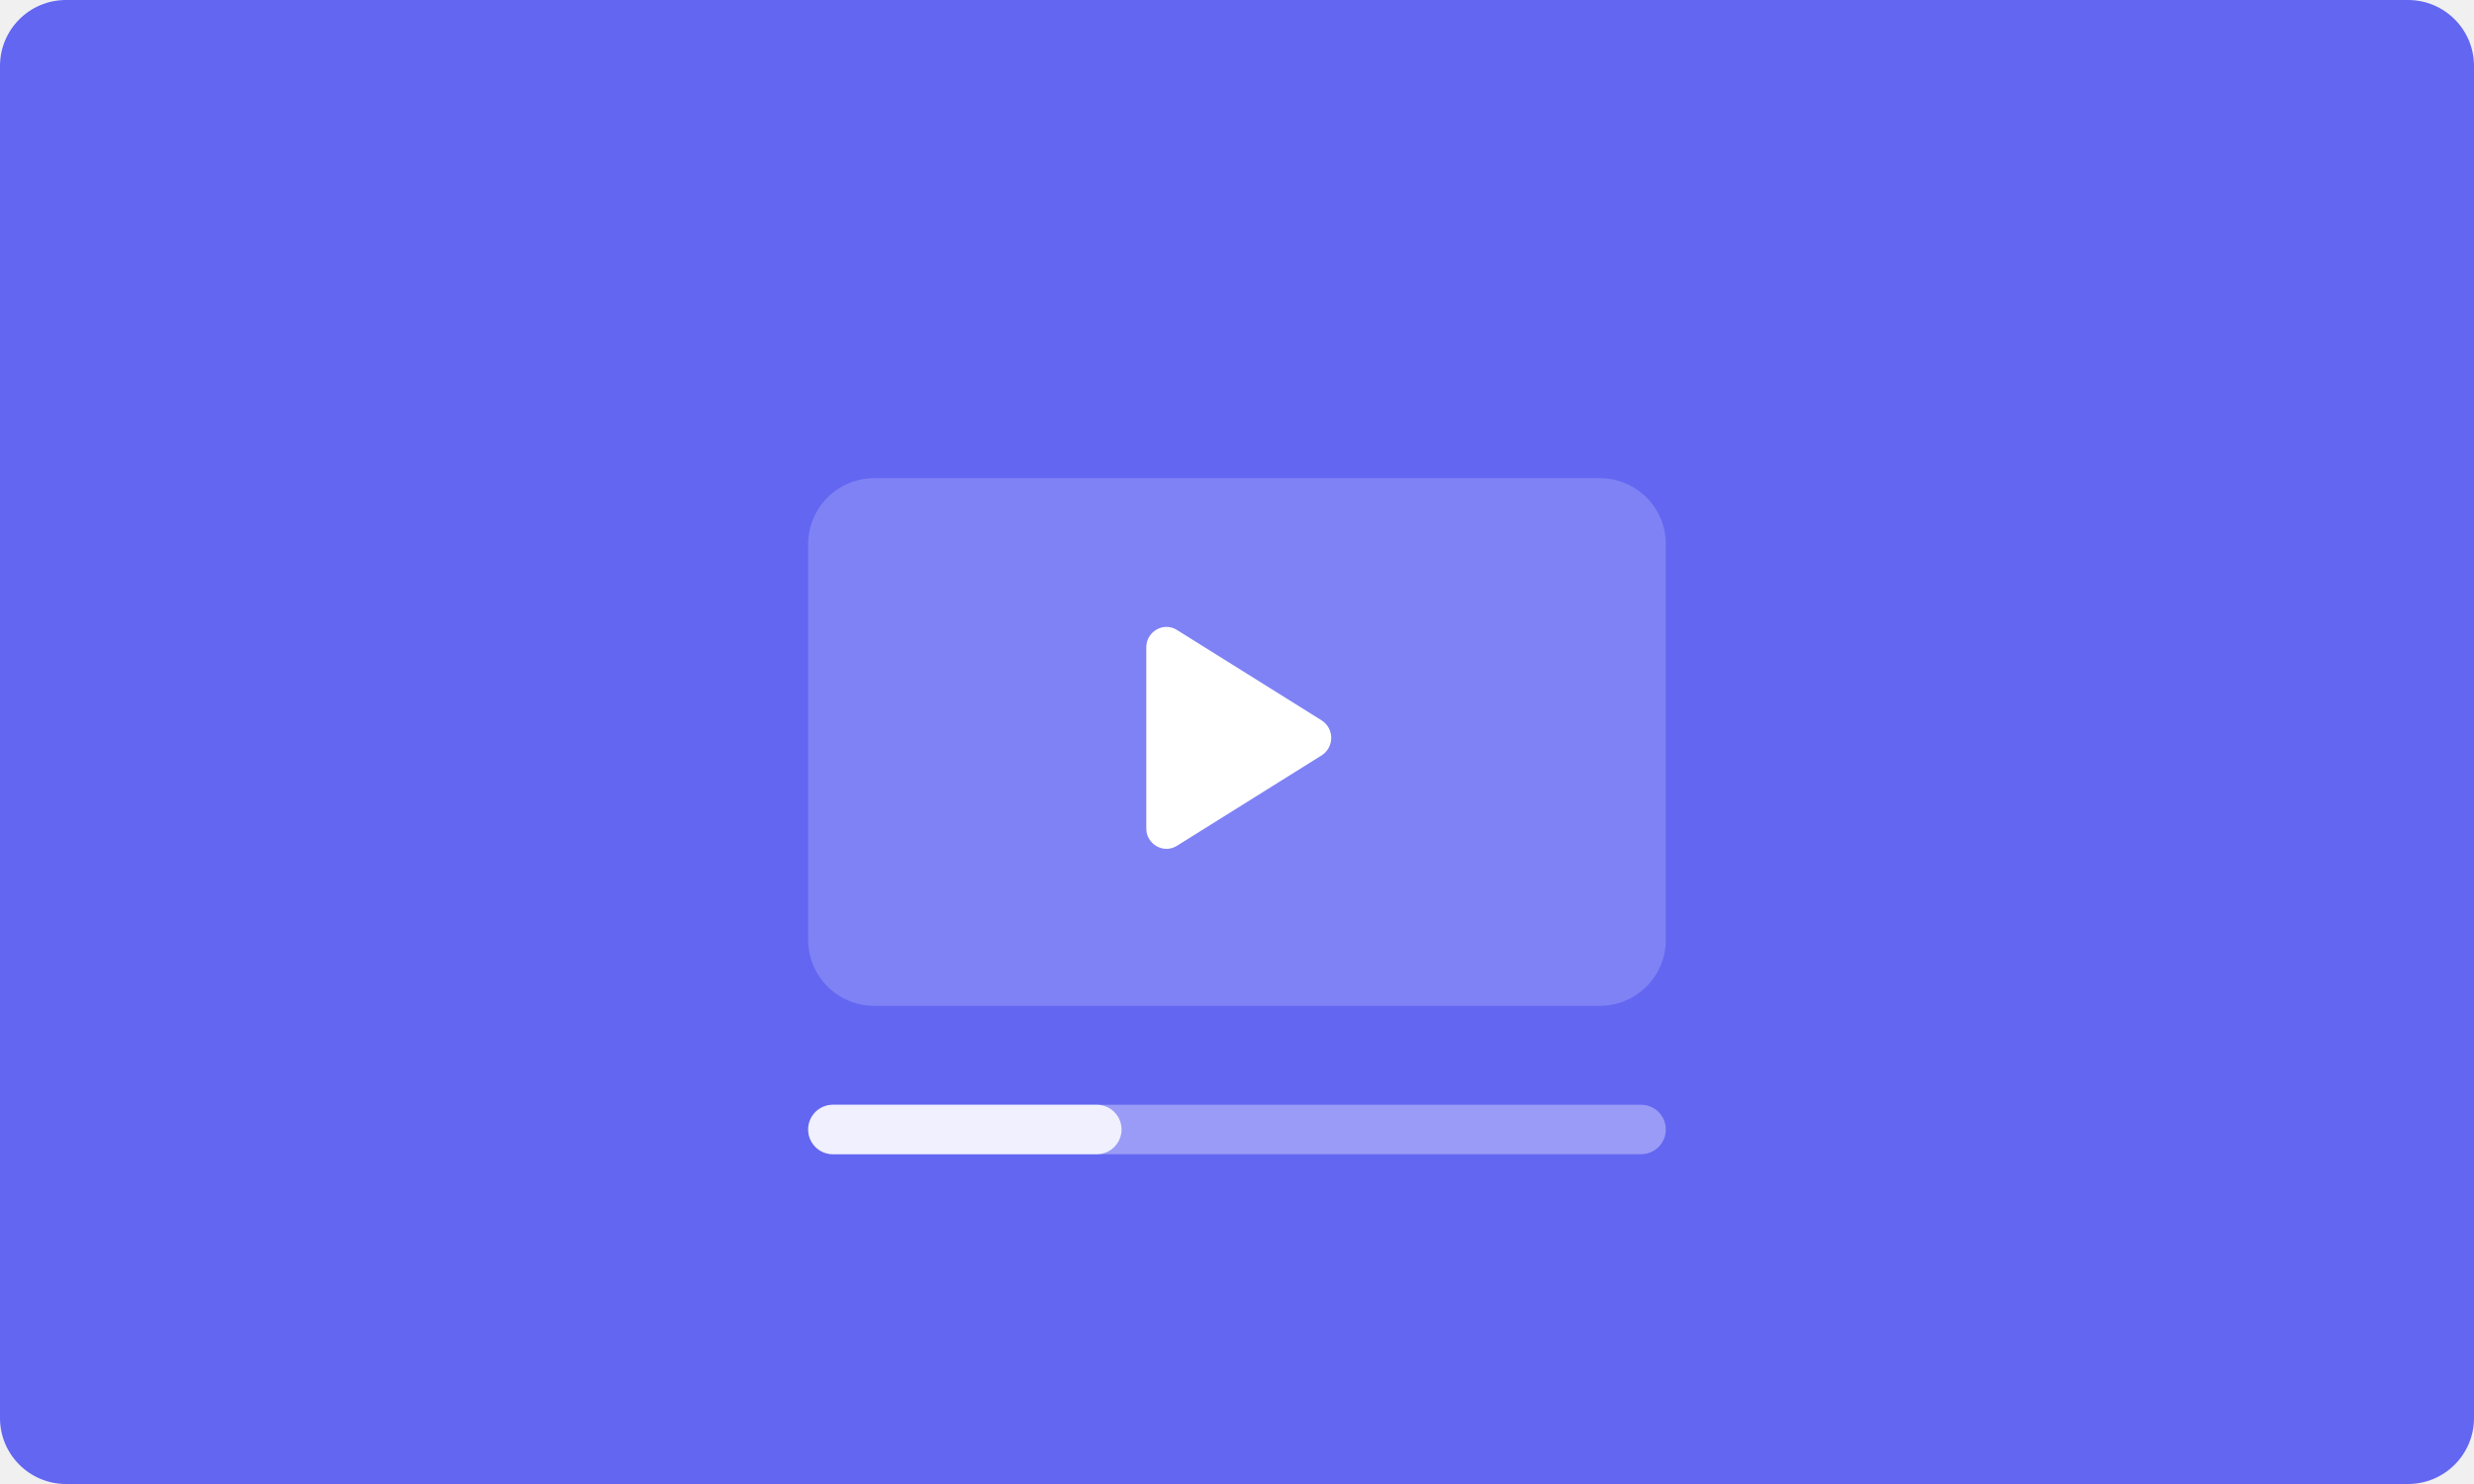
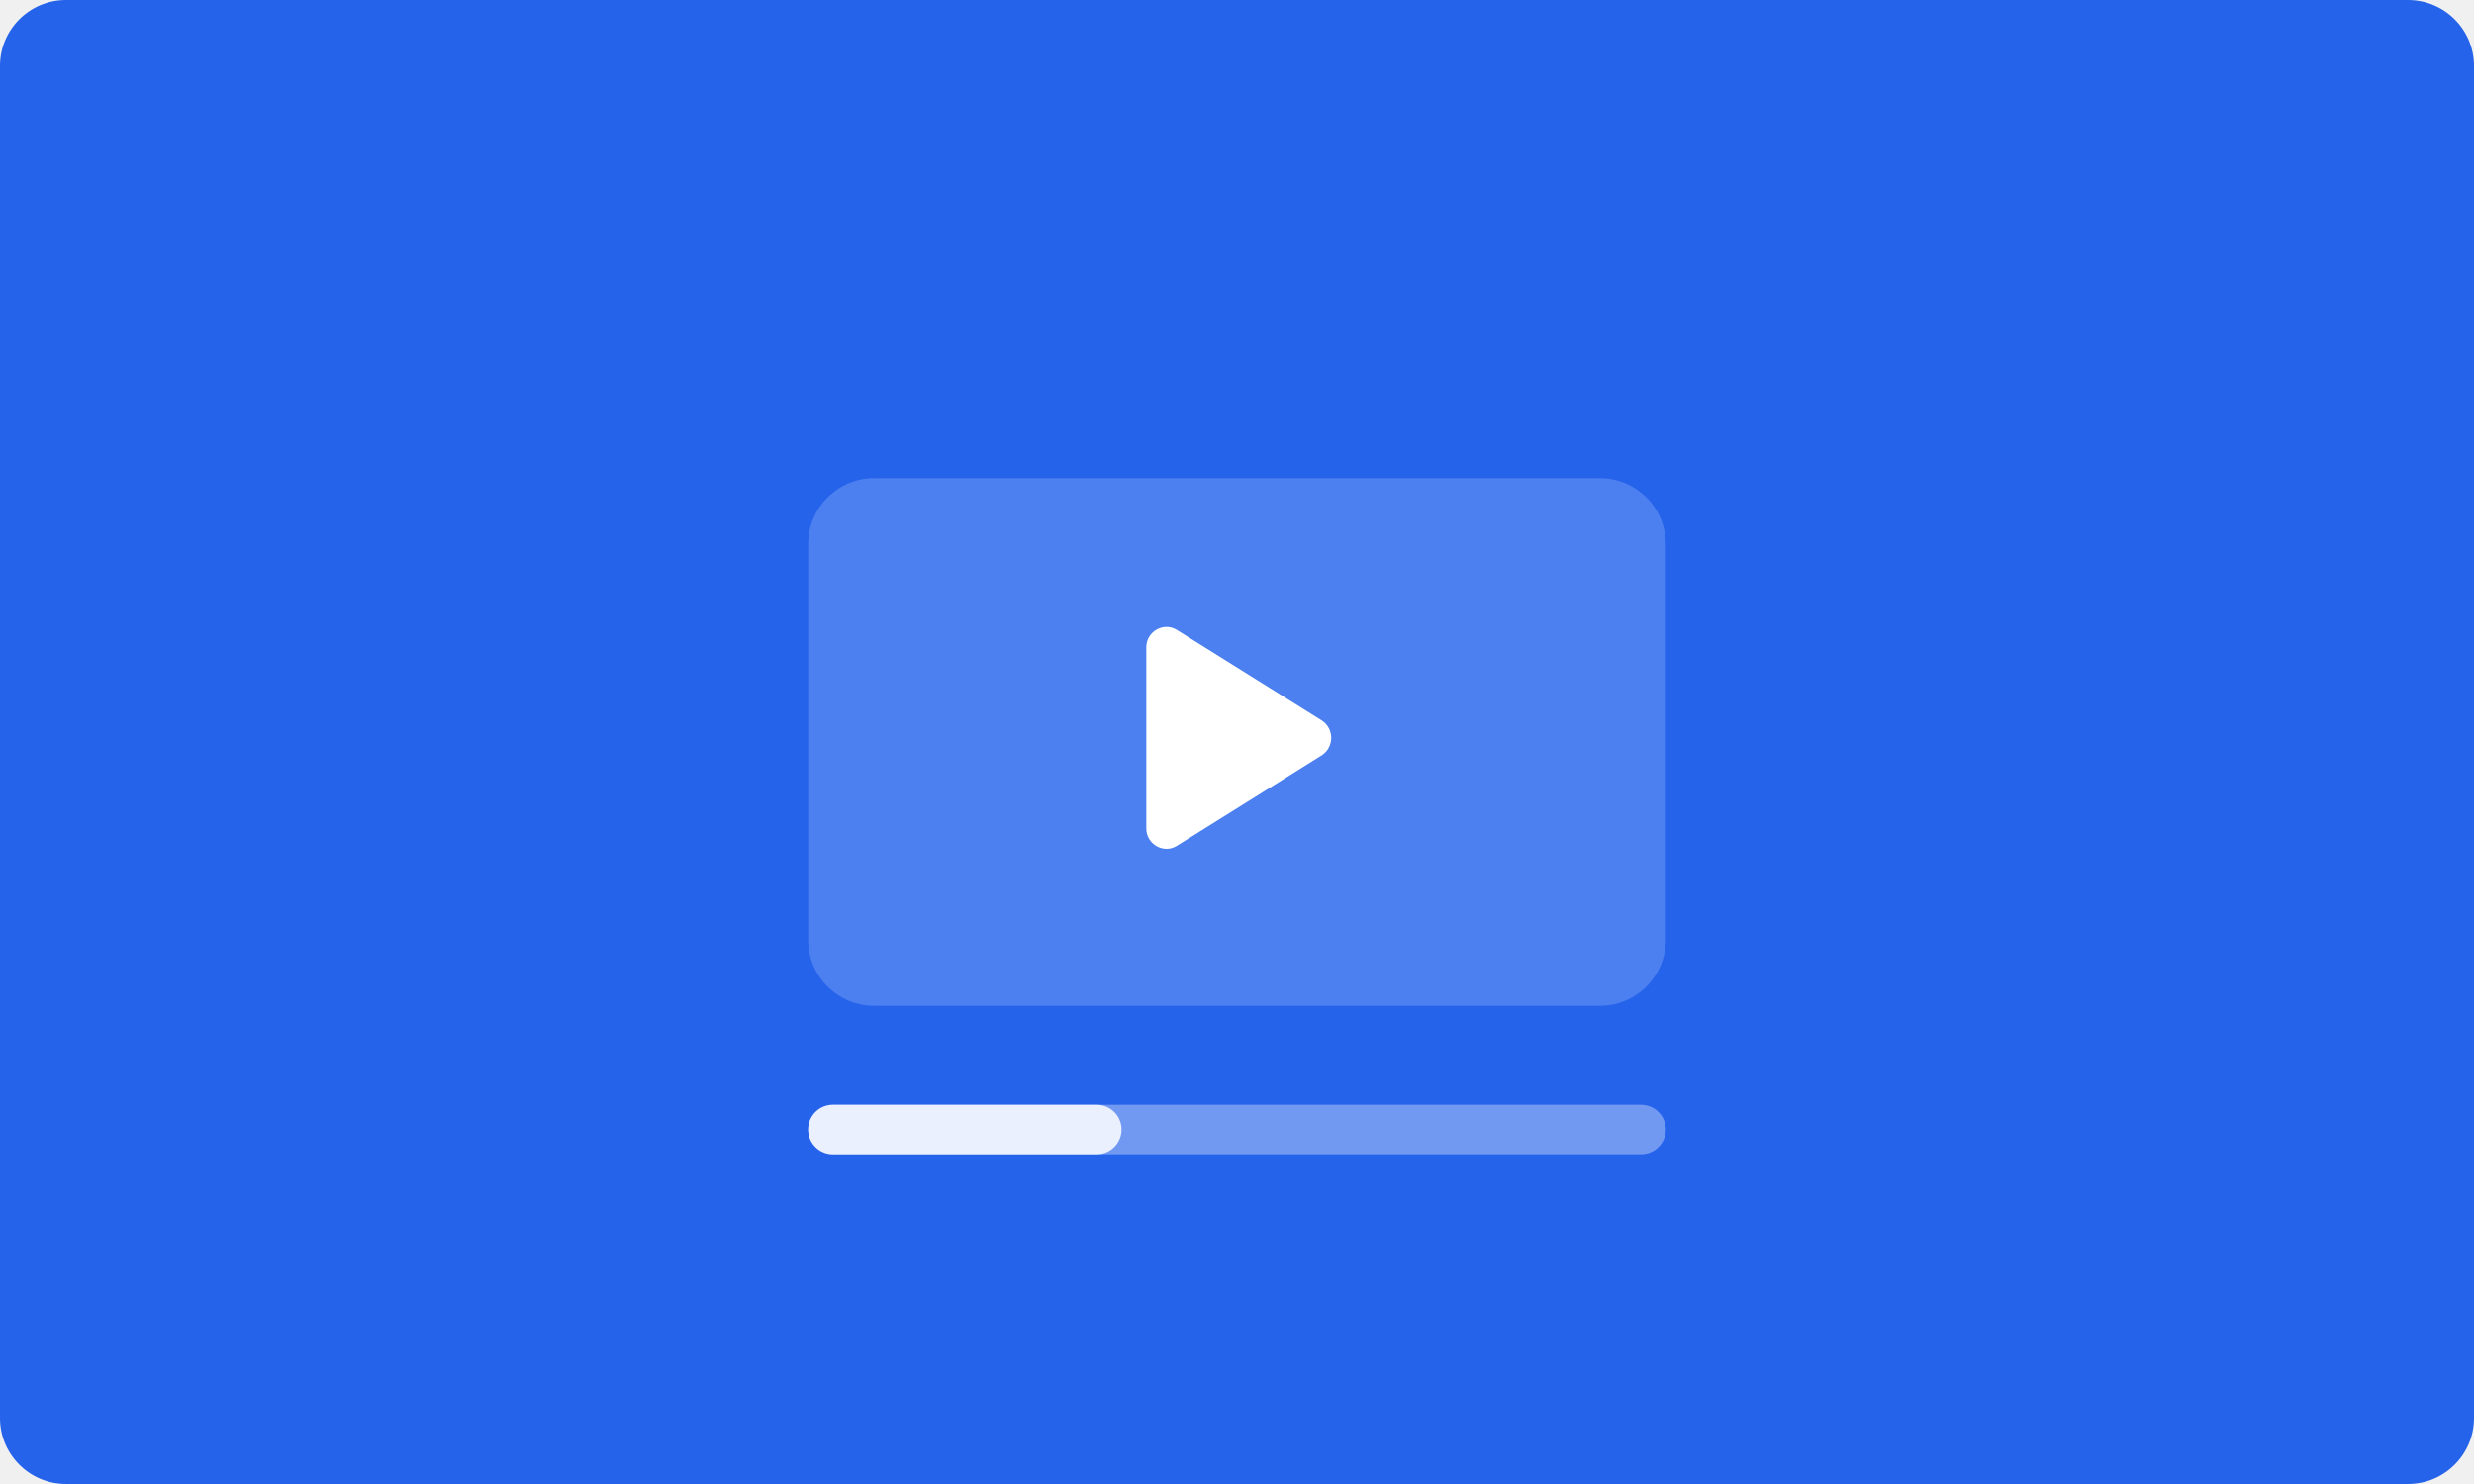
<svg xmlns="http://www.w3.org/2000/svg" width="300" height="180" viewBox="0 0 300 180" fill="none" role="img" aria-label="Video tutorial thumbnail">
-   <rect width="300" height="180" rx="8" fill="#6366f1" />
+   <rect width="300" height="180" rx="8" fill="#2563eb" />
  <rect x="98" y="58" width="104" height="64" rx="8" fill="#ffffff" fill-opacity="0.18" />
  <path d="M139 78.5c0-1.9 2.1-3.1 3.7-2.1l17.6 11c1.5 1 1.5 3.2 0 4.2l-17.6 11c-1.6 1-3.7-.2-3.7-2.1V78.5Z" fill="#ffffff" />
  <rect x="98" y="134" width="104" height="6" rx="3" fill="#ffffff" fill-opacity="0.35" />
  <rect x="98" y="134" width="38" height="6" rx="3" fill="#ffffff" fill-opacity="0.85" />
</svg>
